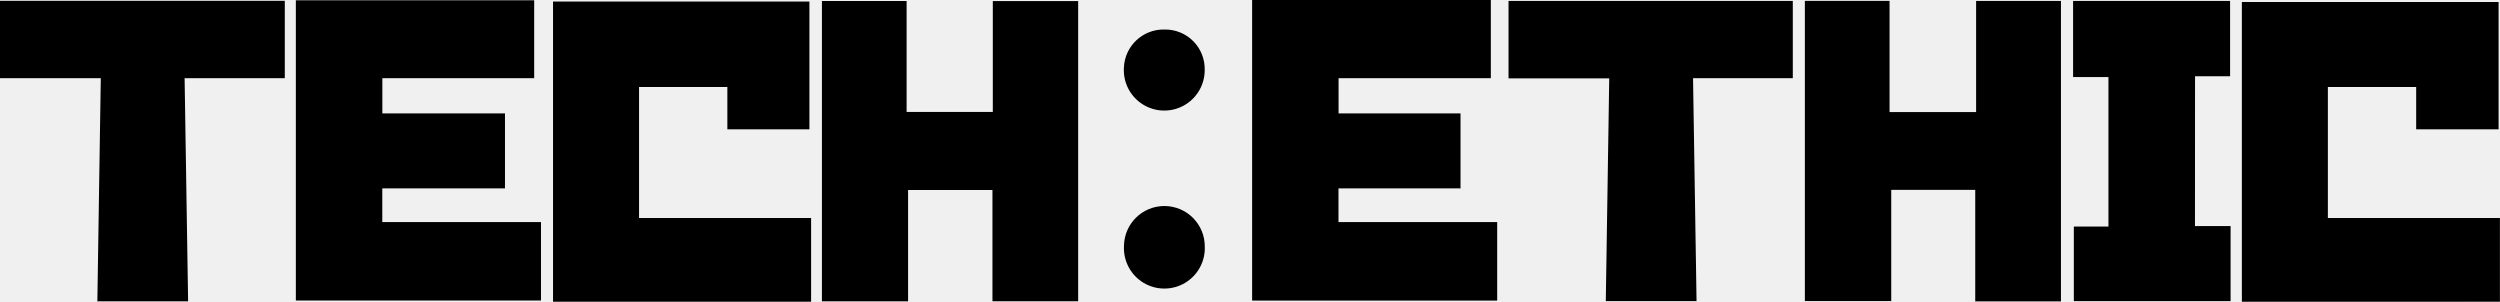
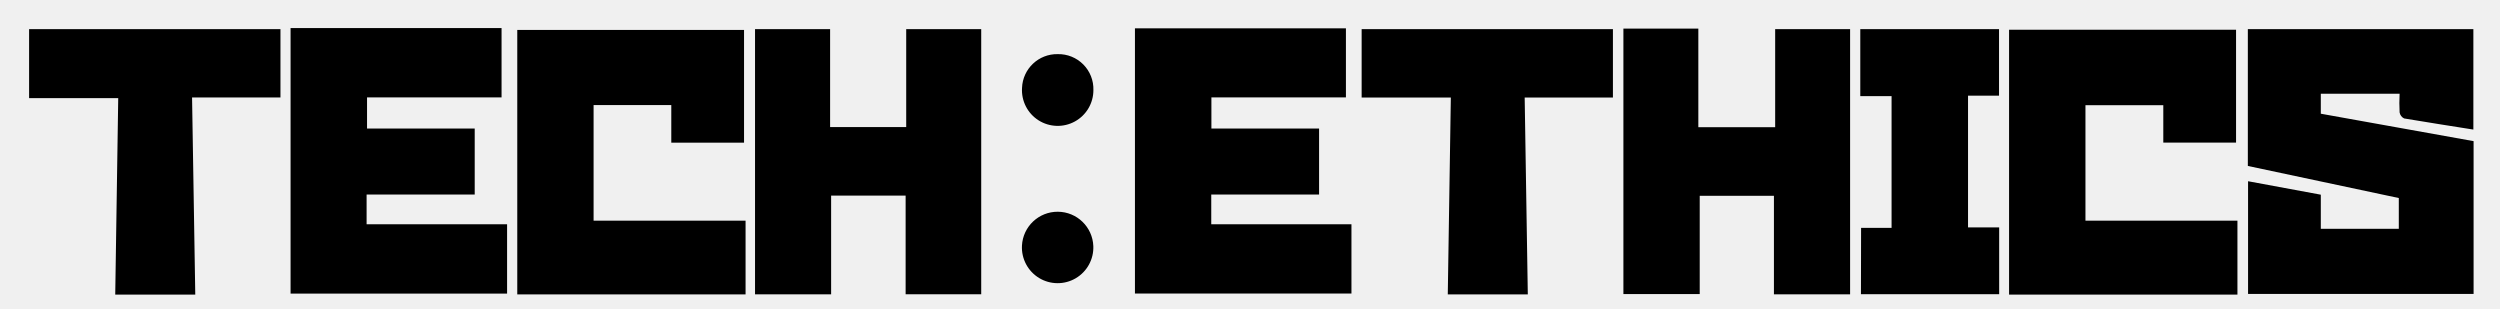
- <svg xmlns="http://www.w3.org/2000/svg" viewBox="0 0 342.34 41.32">
-   <path d="M74.08 41.15V30.41H52.35V25.8h16.8V15.57H52.36v-4.86h20.79V.04H40.51v41.11zM204.15 0h-32.69v41.16h33.56V30.41h-21.73V25.8H200V15.57h-16.7v-4.86h20.85zM75.73.21v41.1h35.34V29.85H87.51V11.94h12.1v5.77h11.24V.21zm266.6 41.1V29.85h-23.56V11.94h12.09v5.77h11.29V.27h-35.16v41zm-218-.05V26.02h11.56v15.23h11.74V.15h-11.68v15.18h-11.8V.14h-11.6v41.12zm134.42-25.91V.12h-11.6v41.1h11.83V26h11.5v15.27h11.74V.13H270.6v15.22zM13.8 10.71l-.48 30.54h12.44l-.48-30.54h13.68V.11H0v10.6zm231.7 0V.13h-38.93v10.65h13.79l-.47 30.5h12.43l-.48-30.57zm55.07 20.21V10.44h4.8V.13h-21.5v10.42h4.84v20.47h-4.74v10.22h21.48V30.96h-4.88zM159.45 4.04a5.44 5.44 0 0 0-5.54 5.23 5.54 5.54 0 1 0 11.07.34 5.41 5.41 0 0 0-5.53-5.57zm-5.54 29.67a5.54 5.54 0 1 0 11.07.07 5.535 5.535 0 0 0-11.07-.07z" fill="#fff" />
-   <path d="M74.08 41.15H40.51V.04h32.64v10.67H52.36v4.82h16.79V25.8h-16.8v4.61h21.73zM204.15 0v10.71H183.3v4.82H200V25.8h-16.71v4.61h21.73v10.75h-33.56V0zM75.73.21h35.11v17.5H99.6v-5.8H87.51v17.94h23.56v11.47H75.73zM342.33 41.32h-35.34V.27h35.16v17.44h-11.29v-5.8h-12.09v17.94h23.56zM124.35 41.26h-11.8V.14h11.6v15.19h11.8V.15h11.69v41.1H135.9V26.02h-11.55zM258.75 15.35h11.85V.13h11.62v41.14h-11.74V26h-11.5v15.23h-11.83V.12h11.6zM13.8 10.71H0V.11h39v10.6H25.28l.48 30.55H13.33zM245.5 10.71h-13.66l.48 30.53h-12.43l.47-30.5h-13.79V.13h38.93zM300.57 30.96h4.88v10.28h-21.47V31.02h4.74V10.55h-4.84V.13h21.5v10.31h-4.8zM159.45 4.04a5.41 5.41 0 0 1 5.52 5.57 5.54 5.54 0 1 1-11.07-.34 5.44 5.44 0 0 1 5.55-5.23zM153.91 33.71a5.535 5.535 0 0 1 11.07.07 5.54 5.54 0 1 1-11.07-.07z" />
+ <svg xmlns="http://www.w3.org/2000/svg" viewBox="0 0 343.63 42.35">
+   <path d="M340 19.4v21h-31V24.91l10 1.85v4.69h10.72v-4.23l-20.75-4.41V4h31v13.81c-3.18-.5-6.35-1-9.52-1.53a1.13 1.13 0 0 1-.62-.83 24.72 24.72 0 0 1 0-2.57H319v2.75zM50.39 26.74v4.09H69.7v9.53H39.94V3.86h29v9.53H50.45v4.28h14.8v9.07zM156 40.35V3.89h29v9.5h-18.49v4.28h14.8v9.07h-14.82v4.09h19.27v9.52zM102.27 19.61h-10v-5.17H81.59v15.89h20.89v10.14H71.1V4.11h31.17zM276.15 40.49V4.09h31.2V19.6h-10v-5.14h-10.7v15.87h20.89v10.16zM124.48 26.89h-10.24v13.57h-10.46V4h10.32v13.47h10.46V4h10.31v36.45h-10.39zM223.14 3.93h10.3v13.55H244V4h10.3v36.46h-10.47V26.91h-10.2v13.51h-10.49zM26.84 40.49h-11l.41-27H4V4h34.55v9.4H26.4zM221.7 13.41h-12.13l.43 27.06h-11l.42-27.06h-12.26V4h34.54zM255.81 31.32H260V13.21h-4.3V4h19.07v9.15h-4.26v18.11h4.28v9.18h-19zM145.39 7.44a4.8 4.8 0 0 1 4.9 4.94 4.91 4.91 0 1 1-9.81-.3 4.82 4.82 0 0 1 4.91-4.64zM140.47 33.76a4.91 4.91 0 0 1 9.81.07 4.91 4.91 0 1 1-9.81-.07z" />
</svg>
